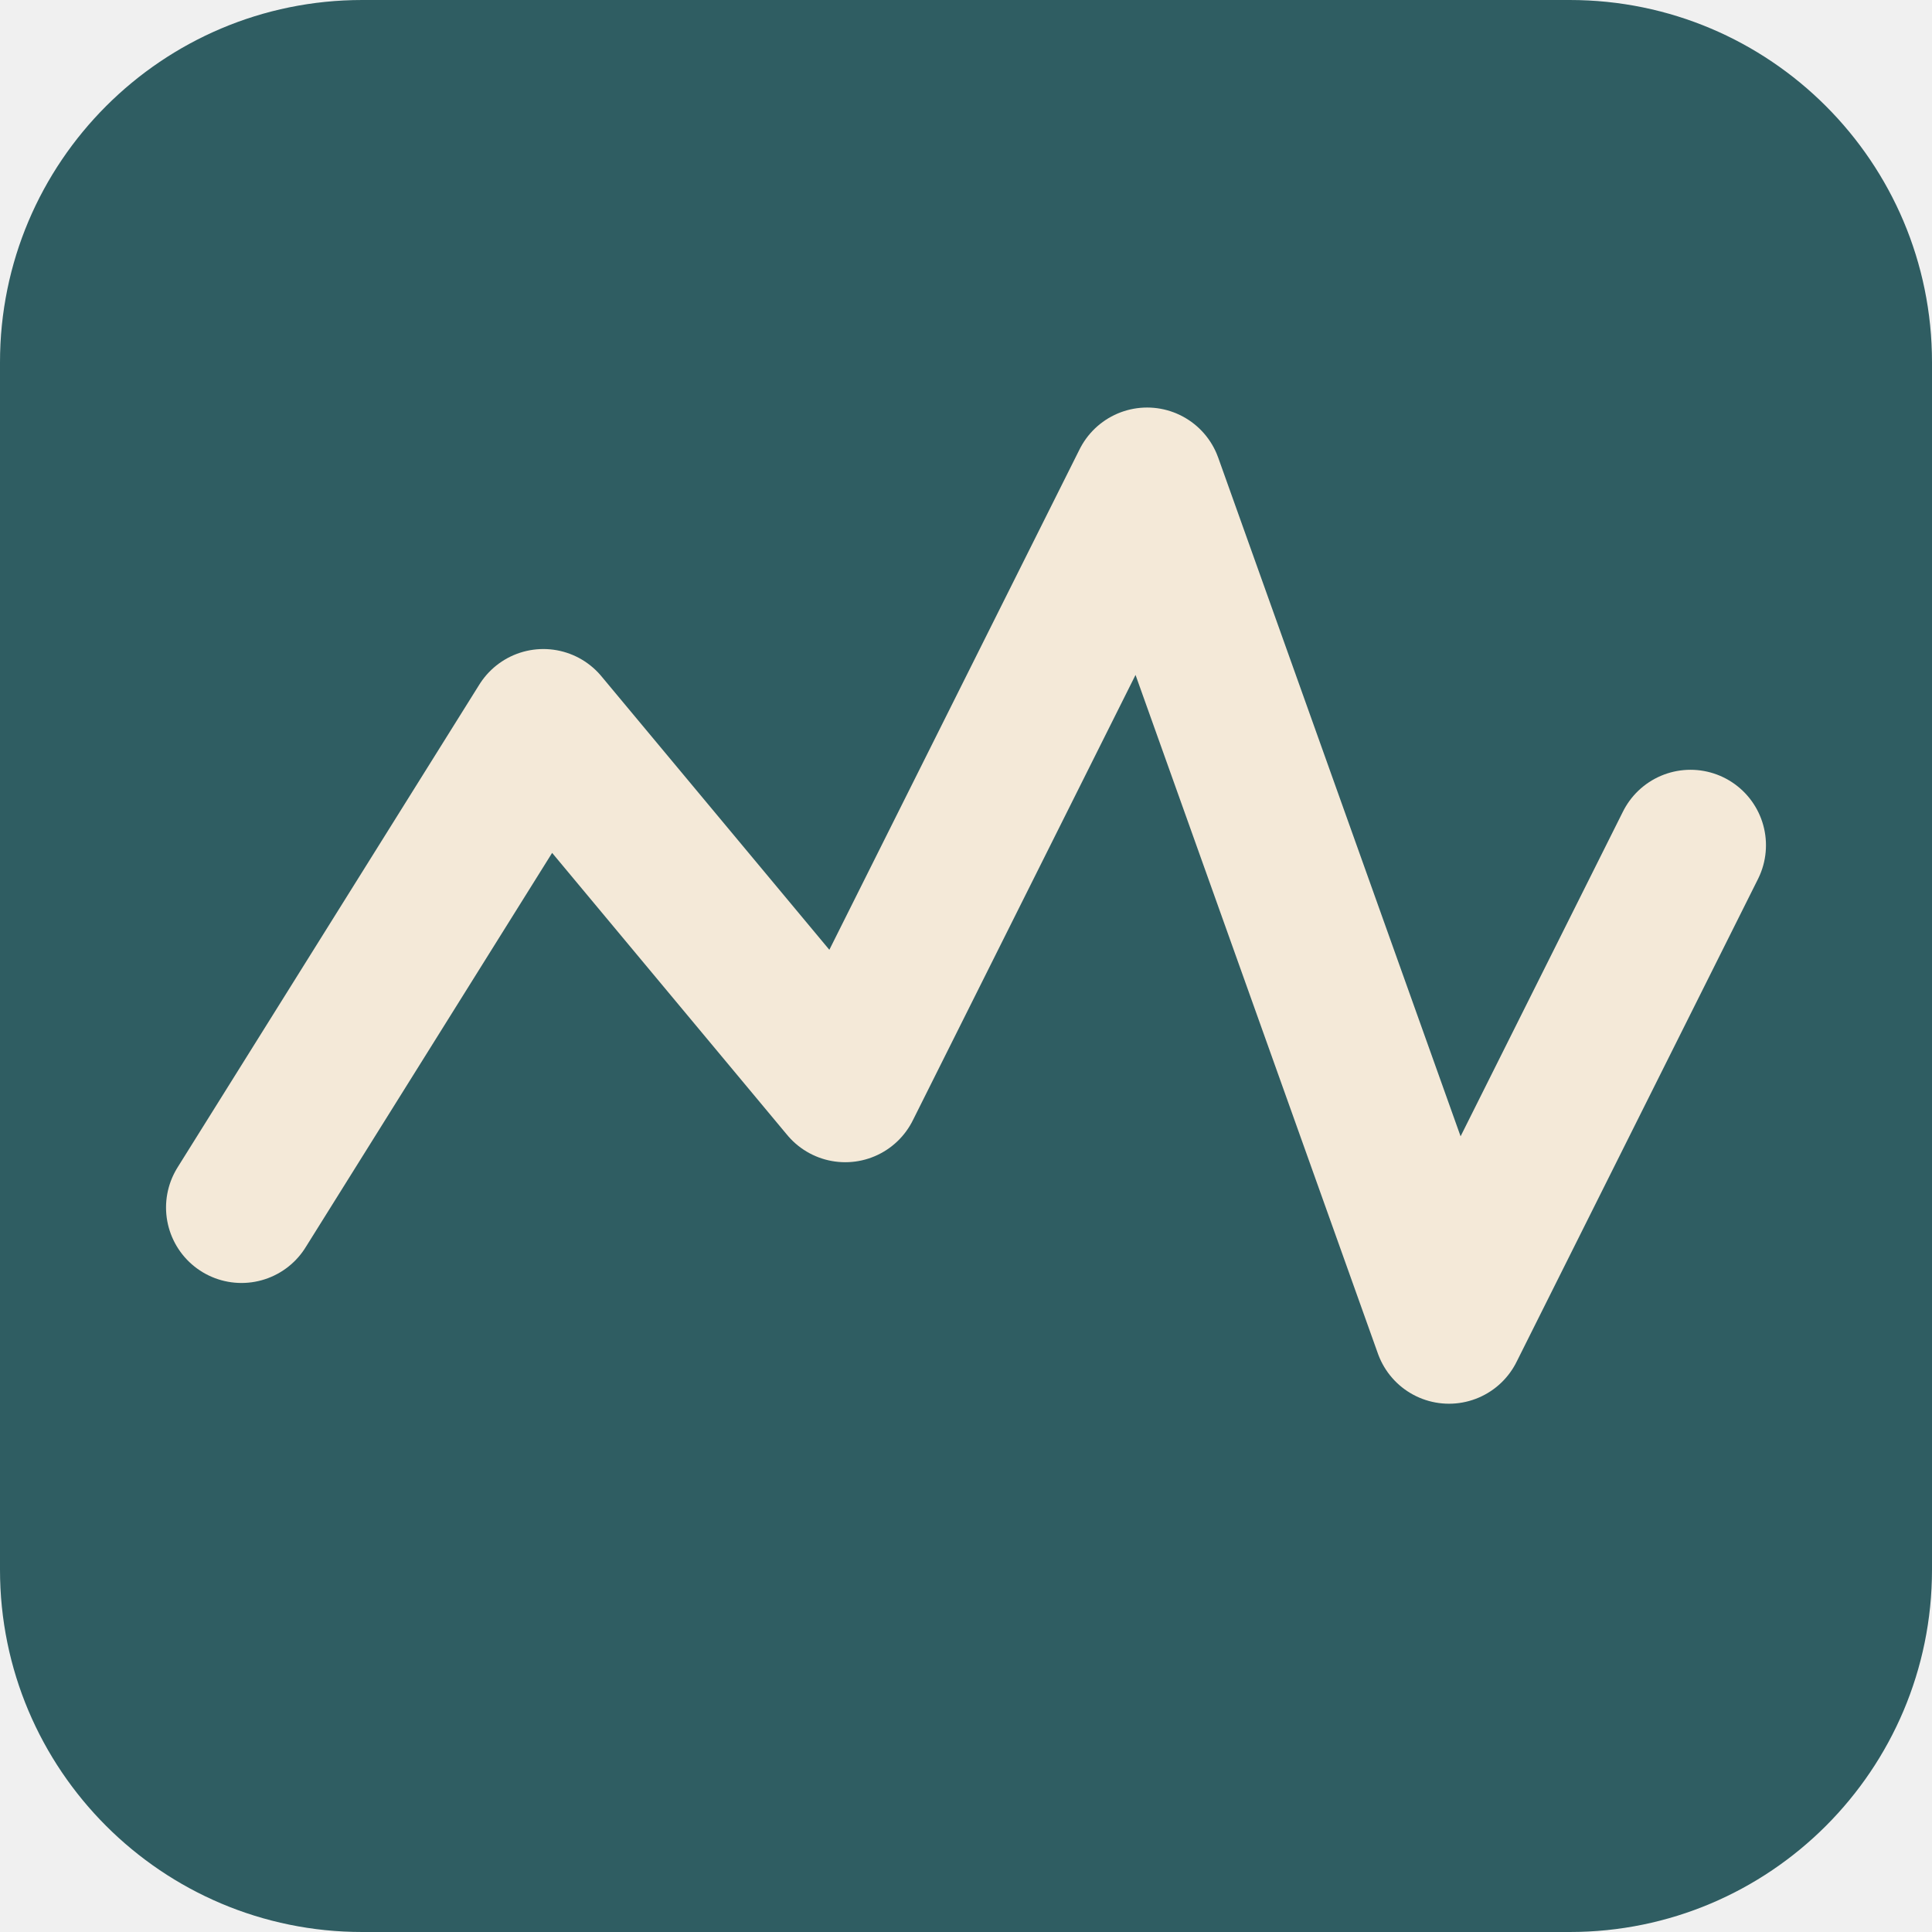
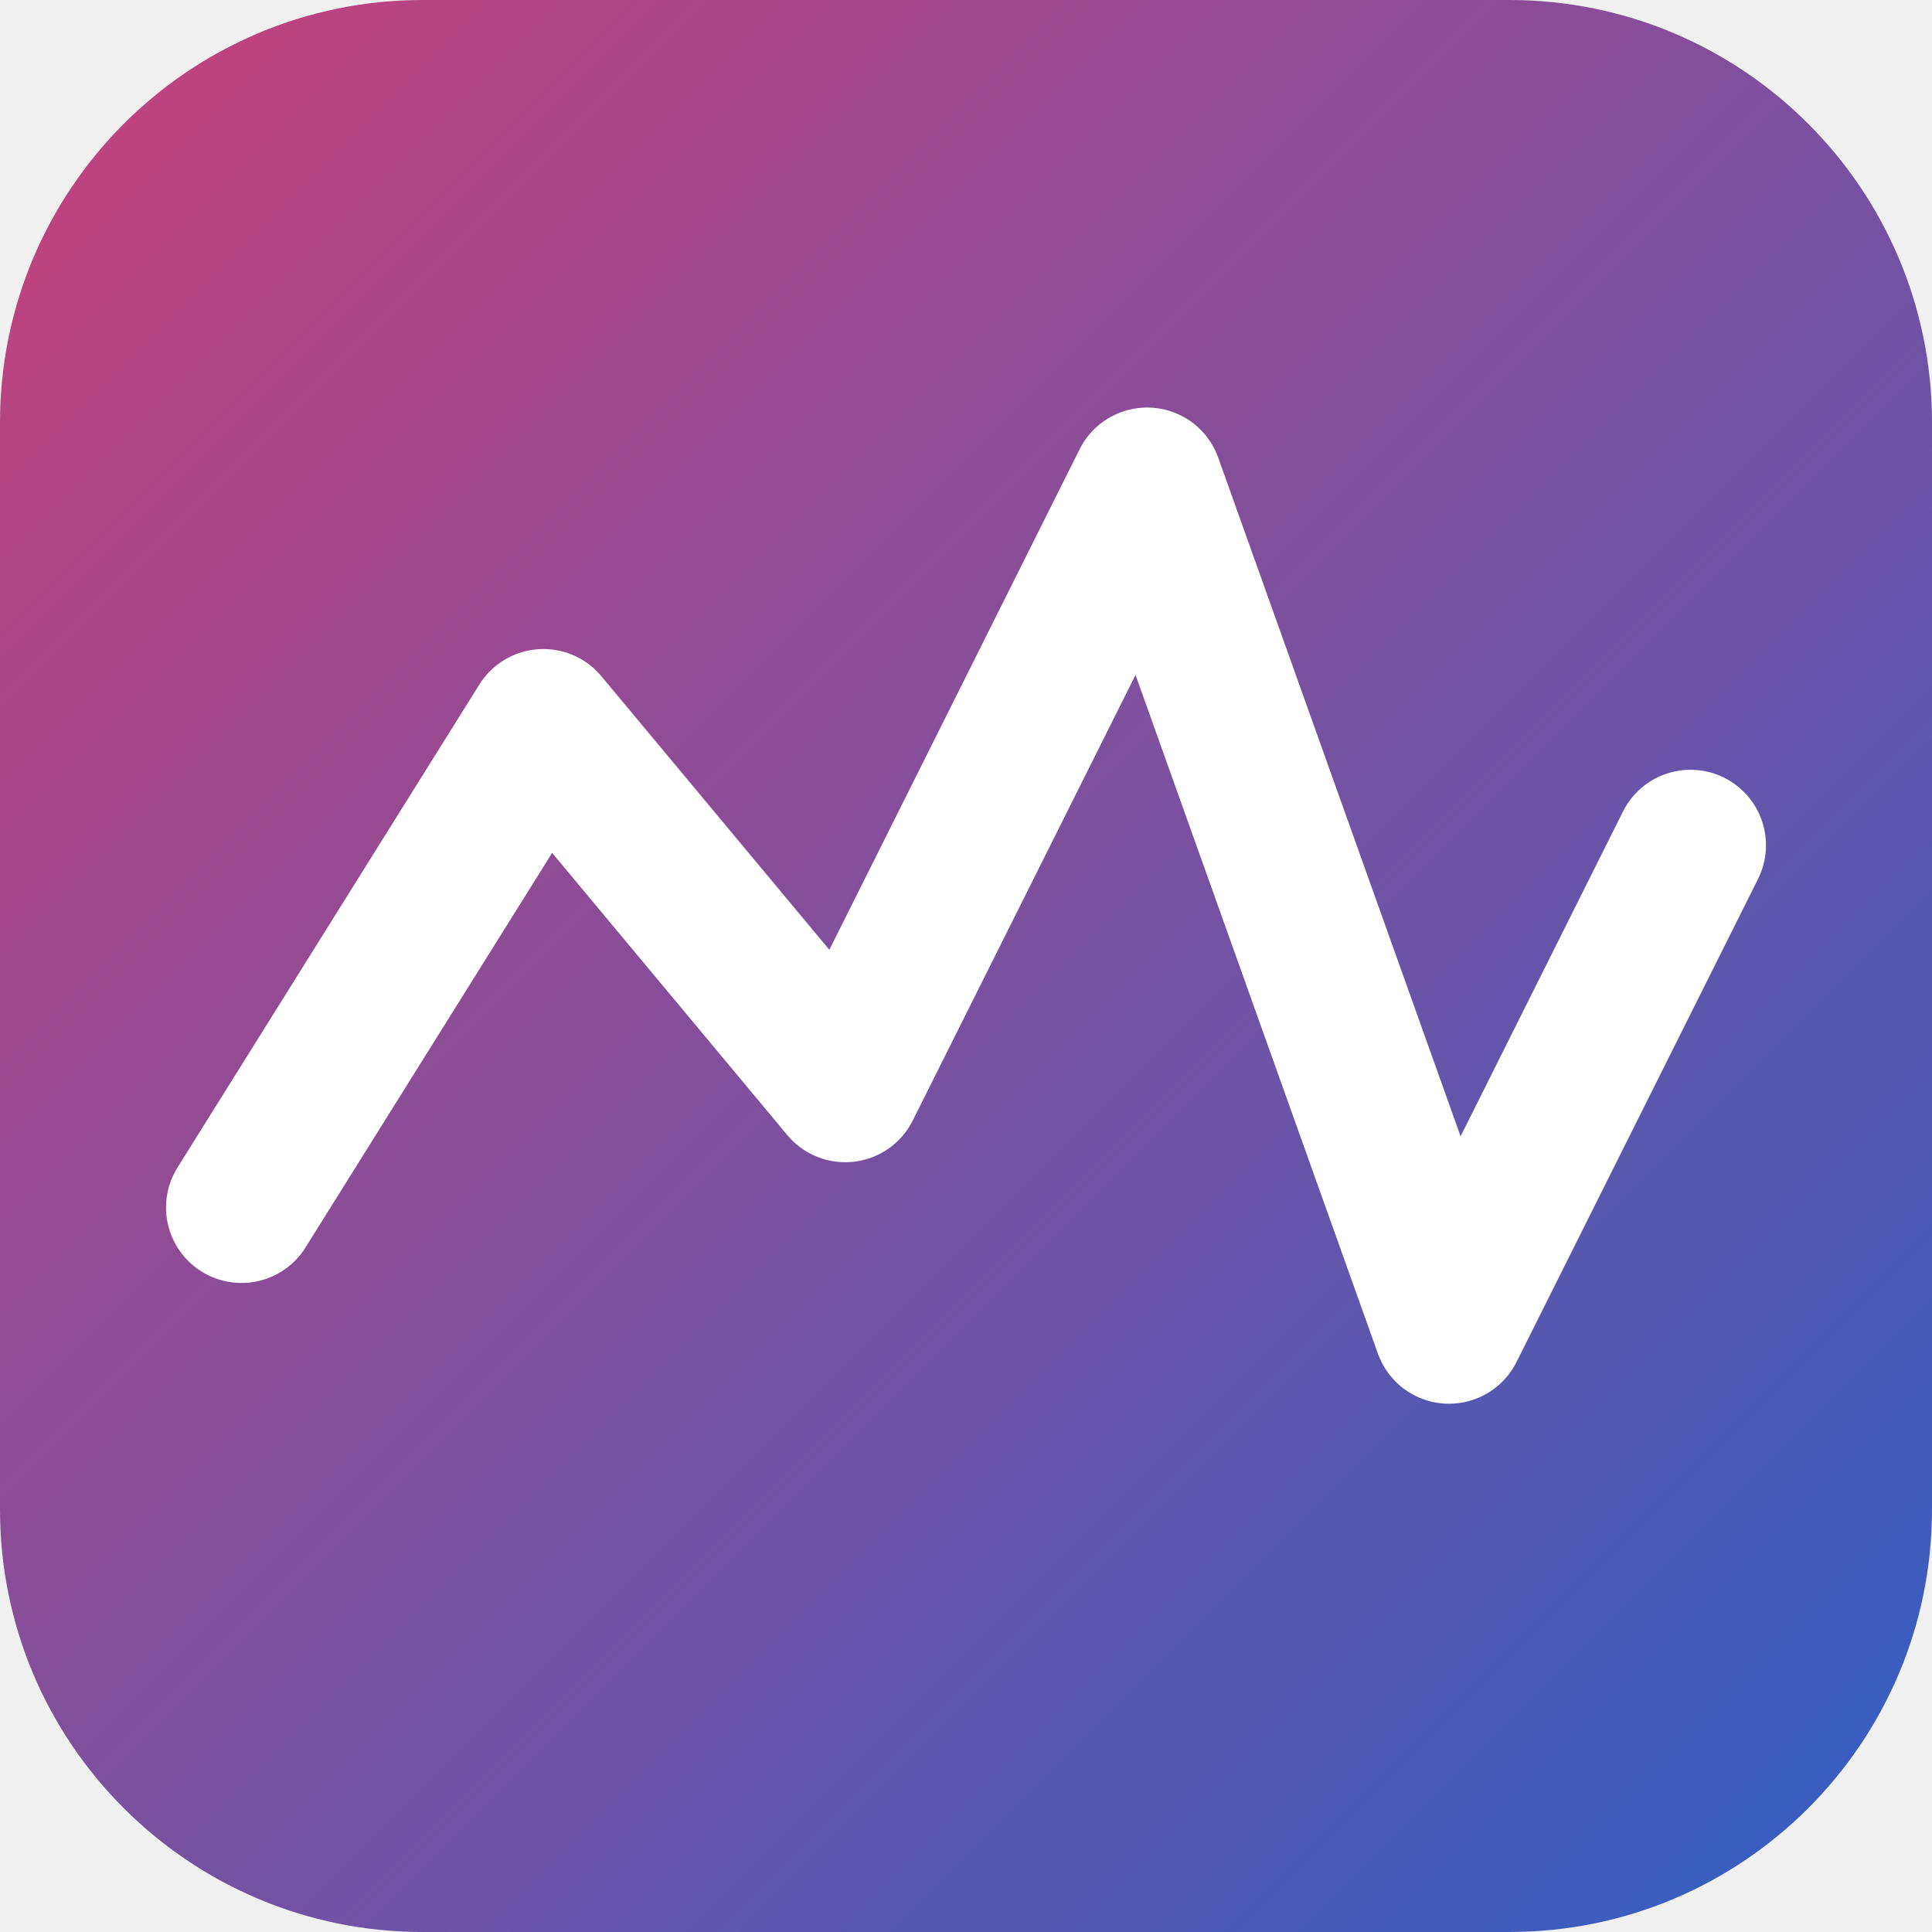
<svg xmlns="http://www.w3.org/2000/svg" viewBox="0 0 32 32">
-   <rect width="32" height="32" rx="6" fill="#2f5d62" />
-   <polyline points="4,20 9,12 14,18 19,8 24,22 28,14" fill="none" stroke="#f4e9d8" stroke-width="2.5" stroke-linecap="round" stroke-linejoin="round" />
+   <defs>
+     <linearGradient id="bg" x1="0" y1="0" x2="1" y2="1">
+       <stop offset="0" stop-color="#c8417a" />
+       <stop offset="1" stop-color="#2f5fc4" />
+     </linearGradient>
+   </defs>
+   <rect width="32" height="32" rx="7" fill="url(#bg)" />
+   <polyline points="4,20 9,12 14,18 19,8 24,22 28,14" fill="none" stroke="#ffffff" stroke-width="2.5" stroke-linecap="round" stroke-linejoin="round" />
</svg>
